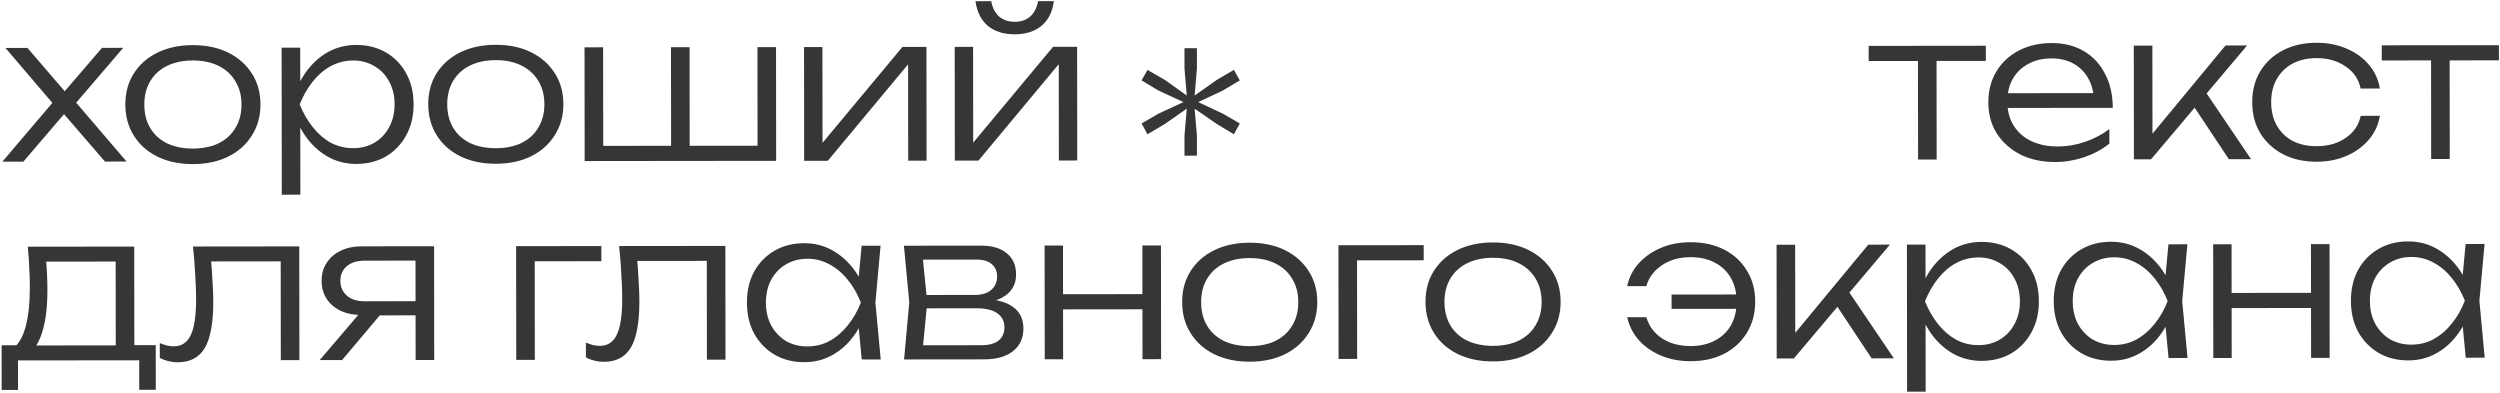
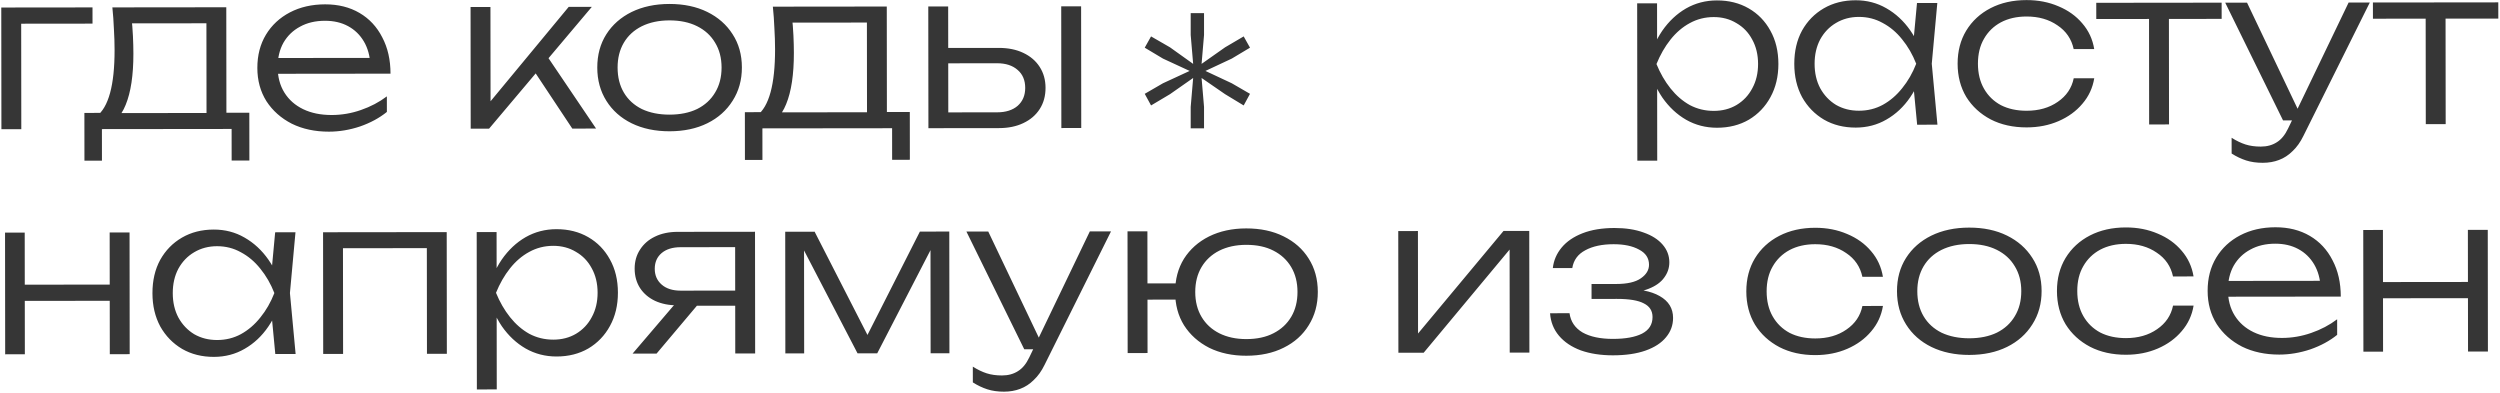
- <svg xmlns="http://www.w3.org/2000/svg" width="1349" height="212" fill="none">
-   <path d="M646.563 55.089l13.25 6.208 9.187 5.32-3.18 5.854-9.363-5.676-11.837-8.159 1.237 14.544V84h-6.714V73.18l1.237-14.544-11.66 8.16-9.54 5.675-3.18-5.853 9.187-5.321 13.426-6.208-13.426-6.208L616 43.382l3.18-5.676 9.54 5.499 11.66 8.336-1.237-14.544V26h6.714v10.997L644.62 51.54l11.837-8.336 9.363-5.499 3.18 5.676-9.187 5.499-13.25 6.208zM1311.8 27.802l10.02-.011.07 57.988-10.03.011-.06-57.988zm-26.6-3.35l63.22-.07.01 8.175-63.22.07-.01-8.174zm-1.02 38.043c-.79 4.87-2.78 9.159-5.98 12.868-3.12 3.71-7.11 6.621-11.98 8.734-4.86 2.113-10.24 3.172-16.13 3.179-6.83.007-12.86-1.33-18.1-4.013-5.23-2.756-9.34-6.53-12.32-11.323-2.92-4.865-4.38-10.459-4.38-16.78-.01-6.323 1.44-11.883 4.34-16.682 2.97-4.872 7.07-8.656 12.3-11.35 5.23-2.695 11.26-4.046 18.09-4.053 5.89-.007 11.27 1.04 16.14 3.143 4.87 2.029 8.87 4.895 12 8.597 3.2 3.703 5.2 8.024 6.01 12.965l-10.36.011c-1.09-5.085-3.82-9.079-8.19-11.98-4.29-2.975-9.48-4.46-15.59-4.452-4.94.005-9.26.991-12.97 2.957-3.63 1.966-6.46 4.73-8.49 8.294-2.03 3.49-3.04 7.67-3.04 12.538.01 4.869 1.03 9.082 3.07 12.64 2.04 3.559 4.87 6.317 8.51 8.275 3.71 1.885 8.03 2.825 12.97 2.82 6.18-.007 11.41-1.503 15.7-4.487 4.35-2.984 7.04-6.947 8.05-11.89l10.35-.011zm-132.72 23.473l-.07-61.367 10.03-.01.06 52.32-3.06-1.087 42.46-51.278 11.66-.013-51.82 61.425-9.26.01zm51.23-.057l-20.31-30.606 6.53-7.528 25.77 38.121-11.99.013zm-93.66 1.522c-7.05.007-13.3-1.33-18.75-4.013-5.38-2.755-9.64-6.529-12.77-11.321-3.06-4.866-4.59-10.46-4.6-16.781 0-6.395 1.44-11.992 4.35-16.791 2.9-4.8 6.93-8.546 12.08-11.24 5.16-2.695 11.08-4.046 17.76-4.053 6.62-.008 12.4 1.44 17.34 4.34 4.94 2.902 8.76 7.003 11.46 12.305 2.77 5.229 4.15 11.331 4.16 18.307l-59.51.066-.01-7.957 55.26-.061-5.88 3.603c-.22-4.577-1.32-8.537-3.28-11.877-1.97-3.34-4.62-5.917-7.97-7.73-3.34-1.813-7.23-2.717-11.67-2.712-4.79.005-8.97.99-12.53 2.957-3.56 1.893-6.35 4.585-8.38 8.075-1.96 3.49-2.94 7.597-2.93 12.32.01 4.942 1.14 9.228 3.39 12.859 2.26 3.63 5.42 6.425 9.5 8.382 4.07 1.957 8.86 2.933 14.39 2.927 5.01-.005 9.91-.847 14.71-2.523 4.87-1.677 9.22-3.97 13.07-6.882l.01 7.848c-3.78 3.056-8.28 5.496-13.51 7.318-5.23 1.75-10.46 2.628-15.69 2.634zm-74.1-59.323l10.03-.011.06 57.988-10.03.011-.06-57.988zm-26.6-3.35l63.22-.07.01 8.175-63.22.07-.01-8.174zM515.227 86.676l-.069-61.367 9.919-.01.064 56.788-3.816-.54 46.916-56.297 12.971-.014.069 61.367-9.919.01-.064-57.333 3.925.65-47.243 56.732-12.753.014zm32.297-68.16c-5.959.006-10.793-1.515-14.502-4.563-3.637-3.12-5.858-7.55-6.664-13.29l8.502-.01c.658 3.56 2.078 6.32 4.26 8.28 2.255 1.886 5.054 2.828 8.396 2.824 3.416-.003 6.212-.951 8.39-2.843 2.178-1.964 3.592-4.727 4.242-8.289l8.502-.01c-.72 5.742-2.932 10.177-6.634 13.306-3.703 3.056-8.533 4.588-14.492 4.594zM433.928 86.767L433.86 25.4l9.919-.011.063 56.789-3.816-.541 46.917-56.296 12.971-.015.068 61.367-9.919.011-.064-57.334 3.925.65-47.243 56.733-12.753.014zm-118.448.131l-.068-61.366 10.028-.012.062 56.353-3.6-3.157 42.183-.047-1.959 3.164-.062-56.353 10.028-.012.062 56.353-2.51-3.158 42.619-.047-3.485 3.165-.062-56.353 10.028-.012.068 61.368-103.332.114zm-47.958 1.471c-7.194.008-13.554-1.33-19.08-4.012-5.453-2.683-9.708-6.457-12.765-11.322-3.058-4.865-4.59-10.459-4.597-16.78-.007-6.395 1.513-11.992 4.559-16.792 3.047-4.8 7.294-8.546 12.741-11.24 5.519-2.696 11.876-4.047 19.07-4.055 7.267-.008 13.627 1.329 19.08 4.012 5.453 2.682 9.708 6.42 12.765 11.212 3.13 4.793 4.699 10.387 4.706 16.781.007 6.322-1.549 11.92-4.668 16.791-3.047 4.873-7.294 8.656-12.741 11.35-5.447 2.695-11.804 4.047-19.07 4.055zm-.01-8.393c5.378-.006 10.027-.956 13.949-2.85 3.922-1.966 6.935-4.73 9.038-8.294 2.176-3.563 3.261-7.779 3.256-12.647-.006-4.796-1.1-8.974-3.284-12.532-2.111-3.558-5.13-6.316-9.056-8.274-3.927-1.957-8.578-2.933-13.956-2.927-5.304.006-9.954.992-13.948 2.958-3.922 1.967-6.935 4.731-9.038 8.295-2.103 3.563-3.152 7.742-3.147 12.538.005 4.869 1.064 9.082 3.175 12.64 2.111 3.559 5.13 6.317 9.056 8.274 3.999 1.885 8.651 2.825 13.955 2.819zM151.963 25.713l10.028-.01.026 23.216-.543 1.963.011 9.919.549 3.16.045 41.093-10.028.011-.088-79.352zm5.375 30.623c1.592-6.396 4.02-11.994 7.284-16.794 3.338-4.8 7.33-8.546 11.978-11.24 4.72-2.694 9.914-4.044 15.582-4.05 6.032-.007 11.374 1.331 16.028 4.015 4.653 2.683 8.291 6.422 10.912 11.215 2.694 4.793 4.045 10.386 4.052 16.781.007 6.322-1.331 11.919-4.014 16.79-2.611 4.8-6.24 8.582-10.888 11.349-4.647 2.694-9.987 4.044-16.018 4.05-5.668.007-10.865-1.332-15.592-4.015-4.653-2.684-8.654-6.421-12.002-11.214-3.276-4.865-5.716-10.494-7.322-16.887zm55.59-.061c-.005-4.651-.991-8.756-2.957-12.314-1.893-3.559-4.548-6.317-7.966-8.275-3.345-2.031-7.161-3.044-11.448-3.04-4.36.005-8.392 1.027-12.096 3.066-3.631 1.966-6.862 4.73-9.692 8.295-2.83 3.564-5.187 7.672-7.071 12.325 1.895 4.648 4.261 8.751 7.099 12.309 2.838 3.557 6.074 6.351 9.71 8.382 3.708 1.958 7.742 2.934 12.102 2.93 4.288-.005 8.102-.99 11.442-2.956 3.413-2.039 6.062-4.84 7.948-8.402 1.958-3.563 2.934-7.67 2.929-12.32zM104.073 88.55c-7.194.009-13.554-1.329-19.08-4.011-5.453-2.683-9.708-6.457-12.765-11.322-3.058-4.865-4.59-10.459-4.597-16.78-.007-6.395 1.513-11.992 4.56-16.792 3.046-4.8 7.293-8.546 12.74-11.241 5.52-2.695 11.876-4.046 19.07-4.054 7.267-.008 13.627 1.329 19.08 4.011 5.453 2.683 9.708 6.42 12.765 11.213 3.13 4.793 4.699 10.386 4.706 16.781.007 6.322-1.549 11.92-4.668 16.791-3.047 4.872-7.294 8.656-12.741 11.35-5.447 2.695-11.804 4.047-19.07 4.055zm-.01-8.392c5.378-.006 10.027-.956 13.949-2.85 3.922-1.966 6.935-4.73 9.038-8.294 2.176-3.563 3.261-7.779 3.256-12.647-.005-4.796-1.1-8.974-3.284-12.532-2.111-3.558-5.13-6.316-9.056-8.274-3.926-1.958-8.578-2.933-13.955-2.927-5.305.006-9.955.992-13.95 2.958-3.92 1.967-6.934 4.731-9.037 8.294-2.103 3.563-3.152 7.743-3.147 12.539.005 4.869 1.064 9.082 3.175 12.64 2.111 3.559 5.13 6.317 9.056 8.274 4 1.885 8.65 2.825 13.955 2.819zM1.268 87.248l30.154-35.459-.101 7.304L2.944 25.879l11.88-.013 23.03 26.788-5.886.007 23.078-26.84 11.445-.013-28.63 33.386-.227-7.847 30.67 35.827-11.664.012-25.102-29.075 5.995-.006-24.929 29.13-11.336.013zM1330.51 193.02l-2.21-23.215 2.72-7.524-2.74-7.409 2.16-23.219 10.24-.011-2.8 30.632 2.87 30.735-10.24.011zm3.89-30.742c-1.59 6.396-4.06 12.031-7.4 16.903-3.26 4.8-7.25 8.546-11.97 11.24-4.65 2.694-9.81 4.044-15.48 4.05-6.03.007-11.37-1.331-16.02-4.015-4.66-2.756-8.33-6.53-11.03-11.323-2.62-4.866-3.93-10.46-3.94-16.782-.01-6.395 1.3-11.992 3.91-16.79 2.68-4.799 6.34-8.546 10.99-11.24 4.65-2.694 9.99-4.044 16.02-4.05 5.67-.007 10.83 1.332 15.48 4.015 4.73 2.684 8.77 6.422 12.11 11.214 3.35 4.792 5.79 10.385 7.33 16.778zm-55.59.062c0 4.65.95 8.755 2.84 12.313 1.97 3.559 4.63 6.354 7.97 8.385 3.42 1.958 7.27 2.934 11.56 2.93 4.36-.005 8.35-.991 11.98-2.957 3.71-2.038 6.98-4.84 9.81-8.404 2.9-3.563 5.26-7.672 7.07-12.324-1.83-4.649-4.19-8.752-7.1-12.31-2.84-3.557-6.11-6.315-9.82-8.273-3.64-2.03-7.63-3.043-11.99-3.038-4.29.004-8.14 1.026-11.56 3.065-3.34 1.965-5.99 4.73-7.94 8.292-1.89 3.563-2.83 7.67-2.82 12.321zm-84.58-30.535l9.92-.011.07 61.367-9.92.011-.07-61.367zm52.76-.059l10.03-.011.06 61.367-10.02.011-.07-61.367zm-47.17 26.321l51.88-.057.01 8.175-51.88.057-.01-8.175zm-29.67 35.131l-2.21-23.214 2.72-7.524-2.74-7.409 2.16-23.22 10.24-.011-2.8 30.632 2.87 30.735-10.24.011zm3.88-30.742c-1.59 6.397-4.05 12.031-7.39 16.903-3.26 4.8-7.26 8.547-11.98 11.241-4.64 2.694-9.8 4.044-15.47 4.05-6.03.007-11.37-1.332-16.03-4.015-4.65-2.756-8.32-6.531-11.02-11.324-2.62-4.866-3.93-10.46-3.94-16.782-.01-6.394 1.29-11.991 3.9-16.79 2.69-4.799 6.35-8.545 11-11.239 4.65-2.694 9.99-4.044 16.02-4.051 5.67-.006 10.83 1.332 15.48 4.016 4.73 2.683 8.77 6.421 12.11 11.213 3.35 4.793 5.79 10.385 7.32 16.778zm-55.59.062c.01 4.651.96 8.755 2.85 12.314 1.97 3.558 4.62 6.353 7.97 8.384 3.42 1.958 7.27 2.935 11.56 2.93 4.36-.005 8.35-.99 11.98-2.956 3.71-2.039 6.97-4.84 9.8-8.404 2.91-3.564 5.26-7.672 7.07-12.325-1.82-4.649-4.18-8.752-7.09-12.309-2.84-3.558-6.11-6.315-9.82-8.273-3.64-2.031-7.64-3.044-12-3.039-4.28.005-8.13 1.026-11.55 3.065-3.34 1.966-5.99 4.73-7.94 8.293-1.89 3.563-2.83 7.669-2.83 12.32zm-89.47-30.53l10.03-.011.03 23.217-.55 1.963.01 9.919.55 3.16.05 41.093-10.03.011-.09-79.352zm5.38 30.624c1.59-6.397 4.02-11.995 7.28-16.795 3.34-4.799 7.33-8.546 11.98-11.24 4.72-2.694 9.91-4.044 15.58-4.05 6.03-.007 11.38 1.331 16.03 4.015 4.65 2.683 8.29 6.422 10.91 11.215 2.7 4.793 4.05 10.387 4.05 16.781.01 6.322-1.33 11.919-4.01 16.791-2.61 4.799-6.24 8.581-10.89 11.348-4.65 2.694-9.99 4.044-16.02 4.051-5.66.006-10.86-1.333-15.59-4.016-4.65-2.683-8.65-6.421-12-11.214-3.28-4.865-5.72-10.494-7.32-16.886zm55.59-.062c-.01-4.651-.99-8.756-2.96-12.314-1.89-3.559-4.55-6.317-7.96-8.275-3.35-2.031-7.17-3.044-11.45-3.039-4.36.004-8.4 1.026-12.1 3.065-3.63 1.966-6.86 4.731-9.69 8.295-2.83 3.564-5.19 7.672-7.07 12.325 1.89 4.648 4.26 8.751 7.1 12.309 2.83 3.557 6.07 6.351 9.71 8.382 3.71 1.958 7.74 2.934 12.1 2.93 4.29-.005 8.1-.991 11.44-2.956 3.41-2.039 6.06-4.839 7.95-8.402 1.96-3.563 2.93-7.67 2.93-12.32zm-131.234 30.884l-.068-61.367 10.028-.011.058 52.32-3.053-1.087 42.449-51.277 11.67-.013-51.819 61.424-9.265.011zm51.234-.057l-20.312-30.607 6.532-7.528 25.77 38.121-11.99.014zm-97.667 1.525c-5.886.007-11.228-1.004-16.026-3.034-4.798-2.029-8.798-4.822-12-8.379-3.128-3.63-5.204-7.734-6.226-12.311l10.355-.011c1.313 4.649 4.079 8.425 8.296 11.327 4.291 2.829 9.488 4.24 15.592 4.233 5.014-.005 9.373-.991 13.077-2.957 3.776-1.966 6.68-4.731 8.711-8.294 2.03-3.635 3.043-7.888 3.037-12.756-.005-4.869-1.027-9.082-3.066-12.641-2.038-3.631-4.948-6.425-8.729-8.383-3.708-1.958-8.069-2.934-13.083-2.929-6.032.007-11.189 1.466-15.473 4.378-4.284 2.911-7.078 6.656-8.381 11.236l-10.355.011c1.012-4.651 3.079-8.723 6.2-12.214 3.193-3.565 7.186-6.367 11.98-8.407 4.794-2.04 10.134-3.063 16.02-3.07 6.903-.007 12.972 1.33 18.207 4.013 5.235 2.683 9.309 6.457 12.221 11.323 2.985 4.792 4.48 10.35 4.487 16.672.007 6.322-1.476 11.919-4.45 16.791-2.901 4.799-6.966 8.582-12.195 11.349-5.229 2.695-11.295 4.046-18.199 4.053zm29.508-28.263l-39.785.044-.009-7.739 39.785-.044.009 7.739zm-136.15 28.382c-7.194.008-13.554-1.329-19.079-4.012-5.453-2.682-9.708-6.456-12.766-11.322-3.057-4.865-4.589-10.458-4.596-16.78-.008-6.395 1.512-11.992 4.559-16.792 3.047-4.799 7.293-8.546 12.74-11.241 5.52-2.695 11.877-4.046 19.071-4.054 7.266-.008 13.626 1.329 19.079 4.012 5.453 2.682 9.708 6.42 12.766 11.213 3.13 4.792 4.698 10.386 4.705 16.78.008 6.322-1.549 11.919-4.668 16.792-3.046 4.872-7.293 8.655-12.74 11.35-5.447 2.694-11.804 4.046-19.071 4.054zm-.009-8.393c5.377-.006 10.027-.956 13.949-2.85 3.922-1.966 6.934-4.731 9.038-8.294 2.176-3.563 3.261-7.779 3.255-12.647-.005-4.796-1.1-8.973-3.283-12.532-2.112-3.558-5.13-6.316-9.057-8.274-3.926-1.957-8.578-2.933-13.955-2.927-5.305.006-9.954.992-13.949 2.959-3.922 1.966-6.934 4.731-9.037 8.294-2.104 3.563-3.153 7.742-3.148 12.538.006 4.869 1.064 9.082 3.176 12.641 2.111 3.558 5.13 6.316 9.056 8.274 3.999 1.884 8.65 2.824 13.955 2.818zm-37.405-54.349l.009 8.175-40.657.045 4.682-4.583.064 57.77-10.028.011-.068-61.367 45.998-.051zm-93.888 62.888c-7.194.008-13.554-1.329-19.08-4.012-5.453-2.682-9.708-6.456-12.765-11.322-3.058-4.865-4.59-10.458-4.597-16.78-.007-6.395 1.513-11.992 4.559-16.792 3.047-4.799 7.294-8.546 12.741-11.241 5.52-2.695 11.876-4.046 19.07-4.054 7.267-.008 13.627 1.329 19.08 4.012 5.453 2.682 9.708 6.42 12.765 11.213 3.13 4.792 4.699 10.386 4.706 16.78.007 6.322-1.549 11.919-4.668 16.792-3.047 4.872-7.294 8.655-12.741 11.35-5.447 2.695-11.803 4.046-19.07 4.054zm-.009-8.393c5.377-.006 10.027-.956 13.948-2.849 3.922-1.967 6.935-4.732 9.038-8.295 2.176-3.563 3.261-7.779 3.256-12.647-.005-4.796-1.1-8.973-3.284-12.532-2.111-3.558-5.13-6.316-9.056-8.273-3.926-1.958-8.578-2.934-13.955-2.928-5.305.006-9.955.992-13.949 2.959-3.922 1.966-6.934 4.731-9.038 8.294-2.103 3.563-3.152 7.742-3.147 12.538.006 4.869 1.064 9.082 3.175 12.641 2.111 3.558 5.13 6.316 9.056 8.274 3.999 1.884 8.651 2.824 13.956 2.818zm-110.653-54.268l9.919-.011.068 61.367-9.919.011-.068-61.367zm52.756-.059l10.028-.011.068 61.367-10.028.011-.068-61.367zm-47.168 26.322l51.884-.058.009 8.175-51.884.058-.009-8.175zm-81.421 35.189l2.8-30.742-2.868-30.625 41.638-.047c5.959-.006 10.575 1.369 13.848 4.127 3.345 2.685 5.021 6.498 5.026 11.439.005 4.506-1.662 8.104-5.002 10.797-3.267 2.619-7.807 4.151-13.62 4.593l.979-2.072c6.976.065 12.319 1.476 16.028 4.233 3.709 2.685 5.566 6.534 5.572 11.548.006 5.232-1.879 9.34-5.655 12.323-3.702 2.911-8.896 4.37-15.582 4.378l-43.164.048zm9.807-2.954l-3.82-4.683 35.534-.04c4.287-.004 7.447-.844 9.48-2.517 2.106-1.674 3.157-4.073 3.153-7.198-.004-3.197-1.278-5.703-3.823-7.516-2.473-1.814-6.362-2.718-11.666-2.713l-30.302.034-.008-7.194 29.648-.033c3.996-.004 7.011-.916 9.044-2.735 2.105-1.819 3.156-4.218 3.153-7.197-.004-2.834-.951-5.05-2.842-6.646-1.818-1.67-4.653-2.502-8.505-2.498l-32.809.037 3.701-4.582 2.756 27.683-2.694 27.798zm-32.653 2.979l-2.206-23.215 2.717-7.524-2.734-7.409 2.155-23.219 10.246-.011-2.8 30.632 2.868 30.735-10.246.011zm3.89-30.742c-1.592 6.396-4.056 12.03-7.394 16.903-3.264 4.799-7.257 8.546-11.977 11.24-4.648 2.694-9.806 4.044-15.474 4.05-6.031.007-11.373-1.331-16.027-4.015-4.654-2.756-8.328-6.531-11.022-11.324-2.621-4.865-3.935-10.459-3.942-16.781-.007-6.395 1.294-11.992 3.905-16.791 2.683-4.798 6.349-8.545 10.996-11.239 4.648-2.694 9.988-4.044 16.019-4.051 5.668-.006 10.829 1.333 15.482 4.016 4.727 2.684 8.764 6.421 12.112 11.214 3.348 4.792 5.789 10.385 7.322 16.778zm-55.59.061c.005 4.651.954 8.756 2.847 12.314 1.966 3.559 4.622 6.353 7.967 8.384 3.417 1.959 7.27 2.935 11.557 2.931 4.36-.005 8.356-.991 11.987-2.957 3.703-2.039 6.97-4.84 9.8-8.404 2.903-3.564 5.26-7.672 7.072-12.325-1.822-4.648-4.188-8.751-7.099-12.309-2.838-3.557-6.111-6.315-9.819-8.273-3.636-2.03-7.634-3.043-11.994-3.038-4.287.004-8.137 1.026-11.55 3.064-3.341 1.966-5.99 4.73-7.948 8.293-1.885 3.563-2.826 7.67-2.82 12.32zm-79.214-30.54l57.334-.064.069 61.367-10.028.011-.065-57.879 4.583 4.573-46.652.052 4.248-3.493c.441 4.578.773 9.082.996 13.515.295 4.36.445 8.247.449 11.662.012 11.409-1.504 19.731-4.551 24.967-3.046 5.162-7.912 7.747-14.597 7.755a20.174 20.174 0 01-5.124-.649 17.523 17.523 0 01-4.58-1.738l-.009-7.957c1.309.507 2.581.941 3.817 1.303 1.308.29 2.544.433 3.706.432 4.215-.005 7.265-2.006 9.15-6.005 1.957-3.999 2.931-10.504 2.921-19.514-.004-3.706-.154-7.957-.45-12.753-.224-4.868-.629-10.063-1.217-15.585zm-9.58.01l.009 8.175-40.657.045 4.682-4.583.064 57.77-10.028.011-.068-61.367 45.998-.051zm-97.206 29.756l.008 7.63-31.937.036-.109-.218c-4.36.005-8.176-.754-11.448-2.276-3.199-1.523-5.708-3.664-7.528-6.423-1.82-2.832-2.732-6.101-2.736-9.807-.004-3.633.901-6.832 2.715-9.595 1.813-2.836 4.318-5.019 7.513-6.548 3.268-1.603 7.083-2.406 11.443-2.411l39.022-.043.068 61.367-10.028.011-.065-58.206 3.82 4.574-31.283.034c-4.069.005-7.265.989-9.589 2.954-2.323 1.965-3.482 4.618-3.479 7.961.004 3.27 1.17 5.921 3.497 7.953 2.328 2.032 5.526 3.046 9.596 3.041l30.52-.034zm-18.418 2.964l-24.275 28.803-12.099.013 24.602-28.803 11.772-.013zm-104.722-32.475l57.334-.063.069 61.367-10.028.011-.065-57.879 4.583 4.573-46.652.052 4.248-3.493c.441 4.577.773 9.082.996 13.515.295 4.359.445 8.247.449 11.662.012 11.409-1.504 19.731-4.551 24.966-3.046 5.163-7.912 7.748-14.597 7.756a20.261 20.261 0 01-5.124-.649 17.479 17.479 0 01-4.58-1.739l-.008-7.957c1.308.508 2.58.942 3.816 1.304 1.308.289 2.544.433 3.706.432 4.215-.005 7.265-2.006 9.15-6.005 1.957-3.999 2.931-10.504 2.921-19.514-.004-3.706-.154-7.957-.45-12.753-.224-4.868-.629-10.064-1.217-15.586zm-20.107 53.215l.027 24.089-8.938.01-.018-15.914-65.4.072.018 15.914-8.83.01-.026-24.089 13.407-.015 2.943.106 48.07-.053 2.942-.113 15.805-.017zm-69.056-53.115l57.443-.064.065 58.424-10.028.011-.061-54.936 4.692 4.573-46.761.052 4.247-3.275c.367 3.269.625 6.503.774 9.7.149 3.125.225 6.067.228 8.829.012 10.9-1.287 19.512-3.895 25.837-2.537 6.252-6.058 9.381-10.563 9.386l-4.146-3.593c6.099-4.584 9.139-15.742 9.119-33.473a176.653 176.653 0 00-.339-10.572 175.49 175.49 0 00-.775-10.899z" fill="#363636" />
+ <svg xmlns="http://www.w3.org/2000/svg" width="1330" height="209" fill="none">
+   <path d="M641.293 37.734l14 6.56 9.707 5.62-3.36 6.185-9.893-5.997-12.507-8.621 1.307 15.368v11.432h-7.094V56.85l1.307-15.368-12.32 8.62-10.08 5.998-3.36-6.185 9.707-5.622 14.186-6.56-14.186-6.559-9.707-5.81 3.36-5.996 10.08 5.81 12.32 8.808-1.307-15.368V6.998h7.094v11.62l-1.307 15.368 12.507-8.809 9.893-5.81 3.36 5.998-9.707 5.81-14 6.559zM1290.45 4.865l10.58-.012.07 61.18-10.58.012-.07-61.18zm-28.06-3.534l66.7-.074.01 8.625-66.7.074-.01-8.625zm-58.6 85.28c-3.29.004-6.24-.415-8.85-1.255-2.61-.84-5.18-2.064-7.71-3.671l-.01-8.395c2.53 1.607 4.99 2.792 7.36 3.556 2.38.764 5.1 1.145 8.17 1.141 3.3-.003 6.13-.773 8.51-2.31 2.37-1.459 4.36-3.876 5.97-7.25l32.24-67.082 11.27-.012-35.34 70.994c-1.61 3.299-3.52 5.984-5.74 8.056-2.15 2.15-4.56 3.724-7.24 4.724-2.61 1-5.48 1.5-8.63 1.504zm10.79-22.552l-30.77-62.64 11.61-.014 29.85 62.642-10.69.012zm-71.3-59.031l10.58-.011.06 61.18-10.58.011-.06-61.18zm-28.07-3.533l66.7-.075.01 8.626-66.7.074-.01-8.625zm-1.07 40.135c-.84 5.138-2.94 9.664-6.31 13.578-3.29 3.913-7.5 6.985-12.64 9.214-5.13 2.229-10.8 3.347-17.01 3.354-7.21.008-13.58-1.403-19.1-4.234-5.52-2.907-9.86-6.889-13.01-11.946-3.07-5.133-4.61-11.034-4.62-17.704 0-6.67 1.52-12.537 4.58-17.6 3.14-5.14 7.47-9.132 12.99-11.975 5.51-2.843 11.87-4.268 19.08-4.276 6.21-.007 11.89 1.098 17.02 3.316 5.14 2.14 9.36 5.164 12.66 9.07 3.38 3.907 5.5 8.466 6.34 13.679l-10.92.012c-1.16-5.365-4.04-9.579-8.64-12.64-4.53-3.139-10.01-4.704-16.45-4.697-5.21.006-9.77 1.046-13.68 3.12-3.83 2.074-6.82 4.991-8.96 8.75-2.14 3.682-3.21 8.092-3.21 13.229.01 5.136 1.09 9.582 3.24 13.336 2.15 3.754 5.14 6.664 8.98 8.73 3.91 1.989 8.47 2.98 13.69 2.975 6.51-.008 12.03-1.585 16.55-4.734 4.6-3.148 7.43-7.33 8.5-12.544l10.92-.012zm-94.22 24.716l-2.33-24.493 2.86-7.938-2.88-7.817 2.27-24.497 10.81-.012-2.95 32.318 3.02 32.427-10.8.012zm4.1-32.435c-1.68 6.748-4.28 12.693-7.8 17.834-3.45 5.064-7.66 9.017-12.64 11.859-4.902 2.842-10.343 4.266-16.323 4.273-6.364.007-12-1.405-16.91-4.236-4.91-2.908-8.786-6.89-11.628-11.947-2.766-5.134-4.153-11.036-4.16-17.706-.008-6.746 1.366-12.651 4.12-17.714 2.831-5.064 6.699-9.016 11.602-11.858 4.904-2.842 10.537-4.267 16.9-4.274 5.98-.007 11.425 1.406 16.339 4.237 4.98 2.83 9.24 6.774 12.77 11.83 3.54 5.057 6.11 10.957 7.73 17.702zm-58.651.065c.005 4.907 1.007 9.238 3.004 12.992 2.075 3.754 4.876 6.703 8.405 8.846 3.606 2.066 7.67 3.096 12.194 3.091 4.6-.005 8.815-1.045 12.648-3.12 3.91-2.15 7.35-5.106 10.34-8.866 3.06-3.76 5.55-8.094 7.46-13.003-1.92-4.904-4.42-9.233-7.49-12.987-2.99-3.753-6.45-6.662-10.36-8.728-3.836-2.142-8.054-3.211-12.654-3.206-4.523.005-8.585 1.083-12.186 3.234-3.525 2.074-6.32 4.99-8.386 8.749-1.989 3.759-2.981 8.092-2.975 12.998zm-94.397-32.21l10.58-.011.027 24.495-.572 2.07.011 10.465.579 3.335.048 43.355-10.58.011-.093-83.72zm5.671 32.309c1.679-6.749 4.241-12.655 7.685-17.719 3.521-5.064 7.734-9.016 12.637-11.859 4.98-2.842 10.46-4.266 16.44-4.273 6.364-.007 12 1.405 16.91 4.236 4.91 2.832 8.748 6.776 11.513 11.832 2.843 5.057 4.267 10.96 4.275 17.706.007 6.67-1.404 12.575-4.235 17.715-2.755 5.063-6.584 9.053-11.487 11.972-4.904 2.842-10.537 4.267-16.9 4.274-5.98.007-11.464-1.406-16.45-4.237-4.91-2.83-9.131-6.775-12.663-11.83-3.456-5.133-6.031-11.072-7.725-17.817zm58.65-.065c-.006-4.907-1.045-9.237-3.12-12.992-1.997-3.754-4.799-6.664-8.404-8.73-3.529-2.143-7.555-3.212-12.079-3.207-4.6.005-8.854 1.083-12.761 3.234-3.831 2.075-7.24 4.992-10.226 8.752-2.985 3.76-5.472 8.094-7.46 13.003 1.999 4.904 4.495 9.233 7.489 12.987 2.995 3.753 6.41 6.7 10.245 8.843 3.913 2.066 8.169 3.096 12.769 3.091 4.523-.005 8.547-1.044 12.071-3.118 3.601-2.151 6.396-5.106 8.385-8.865 2.066-3.759 3.096-8.092 3.091-12.998zm321.957 88.338l10.47-.011.07 64.745-10.46.011-.08-64.745zm55.66-.062l10.58-.011.08 64.745-10.58.011-.08-64.745zm-49.76 27.771l54.74-.061.01 8.625-54.74.061-.01-8.625zm-50.59 38.581c-7.44.008-14.03-1.403-19.79-4.233-5.67-2.907-10.16-6.889-13.46-11.945-3.23-5.133-4.85-11.034-4.85-17.704-.01-6.747 1.52-12.652 4.58-17.716 3.06-5.063 7.31-9.016 12.75-11.859s11.69-4.268 18.74-4.276c6.98-.007 13.07 1.519 18.29 4.58 5.22 3.061 9.25 7.388 12.09 12.982 2.92 5.516 4.38 11.955 4.39 19.315l-62.79.07-.01-8.395 58.31-.065-6.21 3.802c-.24-4.83-1.39-9.007-3.46-12.532-2.08-3.524-4.88-6.242-8.41-8.155-3.53-1.913-7.63-2.867-12.31-2.862-5.06.006-9.46 1.046-13.22 3.12-3.75 1.998-6.7 4.838-8.84 8.52-2.07 3.682-3.1 8.015-3.09 12.998 0 5.214 1.2 9.736 3.58 13.567 2.38 3.83 5.72 6.778 10.01 8.843 4.3 2.066 9.36 3.095 15.18 3.088 5.29-.005 10.47-.893 15.53-2.662 5.13-1.769 9.73-4.189 13.79-7.26l.01 8.28c-3.99 3.224-8.74 5.798-14.25 7.721-5.52 1.846-11.04 2.772-16.56 2.778zm-45.57-26.054c-.84 5.137-2.94 9.663-6.31 13.577-3.3 3.913-7.51 6.985-12.64 9.214-5.14 2.229-10.81 3.347-17.02 3.354-7.21.008-13.57-1.403-19.09-4.234-5.53-2.907-9.86-6.889-13.01-11.946-3.07-5.133-4.61-11.034-4.62-17.704-.01-6.67 1.52-12.537 4.58-17.6 3.14-5.141 7.46-9.132 12.98-11.975 5.52-2.843 11.88-4.268 19.09-4.276 6.21-.007 11.88 1.098 17.02 3.316 5.14 2.141 9.36 5.164 12.66 9.071 3.38 3.906 5.49 8.465 6.34 13.678l-10.93.012c-1.15-5.365-4.03-9.579-8.63-12.64-4.53-3.139-10.01-4.704-16.45-4.697-5.22.006-9.78 1.046-13.69 3.12-3.83 2.074-6.81 4.991-8.96 8.75-2.14 3.682-3.21 8.092-3.2 13.229 0 5.136 1.08 9.582 3.23 13.336 2.15 3.754 5.15 6.664 8.98 8.73 3.91 1.989 8.48 2.981 13.69 2.975 6.52-.007 12.04-1.585 16.56-4.734 4.59-3.148 7.42-7.33 8.49-12.544l10.93-.012zm-119.34 26.238c-7.59.008-14.3-1.403-20.13-4.233-5.76-2.83-10.25-6.812-13.47-11.945-3.23-5.133-4.84-11.035-4.85-17.705-.01-6.746 1.59-12.651 4.81-17.715 3.21-5.064 7.69-9.017 13.44-11.86 5.82-2.843 12.53-4.269 20.12-4.277 7.67-.009 14.38 1.402 20.13 4.232 5.75 2.831 10.24 6.774 13.47 11.83 3.3 5.057 4.96 10.958 4.96 17.705.01 6.67-1.63 12.575-4.92 17.715-3.22 5.141-7.7 9.132-13.44 11.975-5.75 2.843-12.46 4.269-20.12 4.278zm-.01-8.855c5.67-.007 10.57-1.009 14.71-3.007 4.14-2.074 7.32-4.991 9.54-8.75 2.29-3.76 3.44-8.208 3.43-13.344 0-5.06-1.16-9.467-3.46-13.221-2.23-3.755-5.41-6.664-9.56-8.73-4.14-2.065-9.05-3.095-14.72-3.088-5.6.006-10.5 1.046-14.72 3.121-4.13 2.075-7.31 4.992-9.53 8.751-2.22 3.759-3.33 8.168-3.32 13.228 0 5.137 1.12 9.582 3.35 13.337 2.23 3.754 5.41 6.664 9.55 8.729 4.22 1.989 9.13 2.98 14.73 2.974zm-45.91-17.199c-.84 5.137-2.943 9.663-6.312 13.577-3.292 3.913-7.505 6.985-12.639 9.214-5.135 2.229-10.807 3.347-17.017 3.354-7.206.008-13.571-1.404-19.094-4.234-5.524-2.907-9.86-6.889-13.009-11.946-3.072-5.133-4.612-11.035-4.619-17.705-.008-6.67 1.519-12.536 4.58-17.6 3.138-5.14 7.465-9.131 12.982-11.974 5.516-2.843 11.878-4.268 19.085-4.276 6.21-.007 11.884 1.098 17.024 3.316 5.139 2.141 9.359 5.164 12.66 9.071 3.377 3.906 5.489 8.465 6.339 13.678l-10.924.012c-1.156-5.366-4.036-9.579-8.639-12.641-4.527-3.138-10.01-4.703-16.45-4.696-5.214.005-9.774 1.046-13.682 3.12-3.831 2.074-6.818 4.991-8.96 8.75-2.143 3.682-3.211 8.092-3.205 13.228.005 5.137 1.084 9.583 3.234 13.337 2.151 3.754 5.145 6.664 8.98 8.73 3.912 1.989 8.475 2.98 13.688 2.975 6.517-.008 12.035-1.585 16.555-4.734 4.597-3.148 7.429-7.33 8.496-12.544l10.927-.012zm-143.604 26.264c-6.44.008-12.153-.868-17.138-2.626-4.909-1.834-8.783-4.436-11.624-7.807-2.84-3.37-4.416-7.355-4.728-11.954l10.35-.012c.618 4.446 2.922 7.855 6.911 10.227 4.066 2.296 9.473 3.44 16.219 3.432 6.594-.007 11.729-.933 15.407-2.777 3.755-1.921 5.63-4.874 5.625-8.861-.003-3.297-1.539-5.71-4.608-7.24-2.992-1.607-7.784-2.406-14.378-2.399l-13.454.015-.009-7.935 13.11-.014c5.903-.007 10.272-1.009 13.106-3.005 2.911-1.997 4.365-4.413 4.362-7.25-.004-3.527-1.77-6.208-5.299-8.044-3.452-1.913-7.976-2.866-13.573-2.86-6.133.007-11.154 1.086-15.061 3.237-3.908 2.074-6.204 5.22-6.89 9.438l-10.35.011c.456-4.064 2.023-7.707 4.703-10.93s6.395-5.757 11.147-7.603c4.751-1.845 10.385-2.771 16.902-2.778 5.98-.007 11.155.792 15.527 2.397 4.372 1.529 7.748 3.672 10.127 6.429 2.38 2.757 3.572 5.899 3.576 9.426.003 2.99-.914 5.713-2.751 8.168-1.761 2.455-4.48 4.413-8.158 5.874-3.602 1.461-8.201 2.194-13.798 2.201l-.002-1.955c8.356-.24 14.874.98 19.554 3.658 4.756 2.678 7.137 6.547 7.143 11.607.004 3.91-1.257 7.361-3.784 10.354-2.45 2.993-6.05 5.335-10.802 7.027-4.751 1.692-10.539 2.542-17.362 2.549zm-114.181-1.368l-.072-64.745 10.466-.011.066 59.915-4.025-.571 49.498-59.395 13.685-.015.072 64.745-10.465.011-.067-60.489 4.141.685-49.843 59.855-13.456.015zm-80.896 1.585c-7.436.009-14.031-1.402-19.785-4.233-5.676-2.907-10.127-6.888-13.353-11.945-3.149-5.056-4.727-10.958-4.735-17.704-.007-6.747 1.558-12.652 4.696-17.716 3.214-5.063 7.656-9.017 13.327-11.86 5.746-2.843 12.338-4.268 19.775-4.277 7.59-.008 14.223 1.403 19.9 4.233 5.753 2.831 10.204 6.774 13.353 11.83 3.225 5.057 4.842 10.958 4.849 17.705.008 6.67-1.596 12.575-4.81 17.715-3.138 5.141-7.58 9.132-13.327 11.975-5.67 2.843-12.3 4.269-19.89 4.277zm-63.136-1.424l-.072-64.745 10.58-.012.072 64.745-10.58.012zm5.603-28.412l-.01-8.625 25.875-.028.01 8.625-25.875.028zm57.523 20.981c5.674-.006 10.503-1.046 14.487-3.121 4.061-2.074 7.201-4.991 9.42-8.75 2.219-3.759 3.326-8.169 3.32-13.229-.005-5.06-1.122-9.467-3.349-13.221-2.228-3.754-5.374-6.664-9.44-8.73-3.989-2.065-8.82-3.095-14.493-3.089-5.444.007-10.234 1.047-14.372 3.121-4.061 2.075-7.201 4.992-9.42 8.751-2.219 3.759-3.326 8.169-3.321 13.229.006 5.06 1.123 9.467 3.35 13.221 2.228 3.754 5.374 6.664 9.44 8.729 4.142 2.066 8.935 3.095 14.378 3.089zm-128.922 27.974c-3.297.004-6.249-.415-8.857-1.255-2.607-.841-5.177-2.065-7.709-3.672l-.009-8.395c2.532 1.607 4.986 2.793 7.364 3.557 2.377.764 5.099 1.144 8.166 1.141 3.297-.004 6.133-.773 8.508-2.309 2.375-1.46 4.365-3.877 5.972-7.252l32.24-67.081 11.27-.013-35.341 70.995c-1.607 3.298-3.52 5.984-5.741 8.056-2.144 2.149-4.558 3.724-7.24 4.723-2.606 1-5.48 1.501-8.623 1.505zm10.785-22.552l-30.775-62.641 11.615-.013 29.855 62.642-10.695.012zm-127.094 2.211l-.072-64.745 15.64-.017 30.887 60.341-5.52.006 30.638-60.409 15.64-.018.072 64.745-10.005.011-.068-61.755 3.565-.003-31.902 61.79-10.465.012-32.038-61.605 3.565-.004.068 61.64-10.005.011zm-23.466-33.439l.009 8.05-33.695.038-.116-.23c-4.6.005-8.626-.795-12.077-2.402-3.375-1.606-6.023-3.865-7.943-6.776-1.92-2.988-2.882-6.437-2.886-10.347-.005-3.833.95-7.207 2.863-10.123 1.914-2.992 4.556-5.295 7.928-6.909 3.448-1.69 7.472-2.538 12.072-2.543l41.17-.046.072 64.745-10.58.012-.068-61.41 4.03 4.826-33.005.036c-4.293.005-7.666 1.044-10.117 3.117-2.451 2.072-3.674 4.872-3.67 8.399.004 3.45 1.233 6.247 3.689 8.39 2.456 2.144 5.83 3.214 10.124 3.209l32.2-.036zm-19.432 3.127l-25.611 30.389-12.765.014 25.956-30.389 12.42-.014zm-121.309-34.25l10.58-.012.027 24.495-.573 2.071.012 10.465.579 3.334.048 43.355-10.58.012-.093-83.72zm5.671 32.309c1.679-6.749 4.241-12.655 7.685-17.719 3.521-5.064 7.733-9.017 12.637-11.859 4.98-2.842 10.46-4.267 16.44-4.273 6.364-.007 12 1.405 16.91 4.236 4.91 2.831 8.747 6.775 11.513 11.832 2.842 5.057 4.267 10.959 4.275 17.705.007 6.67-1.405 12.575-4.235 17.715-2.755 5.063-6.584 9.054-11.487 11.973-4.904 2.842-10.537 4.267-16.9 4.274-5.98.006-11.464-1.406-16.45-4.237-4.91-2.831-9.131-6.775-12.663-11.831-3.456-5.133-6.031-11.072-7.725-17.816zm58.65-.066c-.006-4.906-1.045-9.237-3.12-12.991-1.997-3.755-4.799-6.665-8.404-8.731-3.529-2.143-7.556-3.211-12.079-3.206-4.6.005-8.854 1.083-12.761 3.234-3.831 2.074-7.24 4.991-10.226 8.751-2.985 3.76-5.472 8.095-7.46 13.004 1.999 4.904 4.495 9.233 7.489 12.986 2.994 3.754 6.409 6.701 10.245 8.844 3.912 2.065 8.169 3.096 12.769 3.091 4.523-.005 8.547-1.045 12.071-3.119 3.601-2.15 6.396-5.105 8.385-8.864 2.066-3.759 3.096-8.092 3.091-12.999zm-80.272-32.225l.072 64.745-10.58.011-.068-61.065 4.835 4.825-54.394.061 4.939-4.836.068 61.065-10.58.012-.072-64.745 65.78-.073zm-91.192 64.846l-2.327-24.492 2.866-7.938-2.884-7.817 2.273-24.498 10.81-.012-2.954 32.318 3.026 32.427-10.81.012zm4.104-32.434c-1.679 6.748-4.279 12.693-7.8 17.833-3.445 5.064-7.657 9.017-12.637 11.859-4.904 2.842-10.345 4.267-16.325 4.273-6.364.008-12-1.405-16.91-4.236-4.91-2.908-8.786-6.89-11.628-11.947-2.766-5.133-4.153-11.035-4.16-17.705-.008-6.747 1.366-12.652 4.12-17.715 2.831-5.063 6.699-9.016 11.602-11.858 4.903-2.842 10.537-4.266 16.9-4.273 5.98-.007 11.425 1.405 16.335 4.236 4.986 2.831 9.246 6.775 12.778 11.831 3.532 5.056 6.107 10.957 7.725 17.702zm-58.65.065c.005 4.906 1.007 9.237 3.004 12.991 2.075 3.755 4.876 6.703 8.405 8.846 3.606 2.066 7.67 3.097 12.194 3.092 4.6-.006 8.815-1.045 12.646-3.12 3.908-2.151 7.354-5.106 10.34-8.866 3.063-3.76 5.55-8.095 7.461-13.003-1.922-4.905-4.419-9.234-7.49-12.987-2.994-3.753-6.447-6.663-10.359-8.728-3.836-2.143-8.054-3.212-12.654-3.206-4.523.005-8.585 1.082-12.186 3.233-3.525 2.074-6.32 4.991-8.386 8.749-1.989 3.759-2.98 8.092-2.975 12.999zM2.68 123.744l10.466-.012.072 64.745-10.465.012-.072-64.745zm55.66-.062l10.58-.012.073 64.745-10.58.012-.072-64.745zM8.578 151.453l54.74-.061.01 8.625-54.74.061-.01-8.625zM564.571 3.37l10.58-.011.072 64.745-10.58.011-.072-64.745zm-70.653 64.824l-.072-64.745 10.58-.012.069 61.41-4.261-5.055 30.245-.034c4.6-.005 8.24-1.159 10.921-3.462 2.681-2.38 4.019-5.563 4.015-9.55-.005-4.063-1.35-7.243-4.036-9.54-2.686-2.373-6.329-3.558-10.929-3.553l-29.44.033-.009-8.165 30.36-.034c4.983-.005 9.316.872 12.998 2.631 3.759 1.76 6.675 4.247 8.748 7.465 2.074 3.218 3.113 6.935 3.118 11.152.004 4.293-1.026 8.05-3.093 11.273-2.066 3.222-4.977 5.717-8.732 7.485-3.678 1.767-8.008 2.654-12.992 2.66l-37.49.041zm-9.901-8.614l.028 25.415-9.43.01-.018-16.79-69 .077.018 16.79-9.315.01-.028-25.414 14.145-.016 3.105.112 50.715-.057 3.105-.118 16.675-.019zM411.16 3.541l60.605-.067.068 61.64-10.58.011-.064-57.96 4.95 4.825-49.335.055 4.481-3.455c.387 3.45.66 6.86.817 10.234.157 3.296.237 6.401.24 9.315.013 11.5-1.357 20.586-4.11 27.26-2.676 6.596-6.39 9.896-11.144 9.902l-4.374-3.79c6.435-4.838 9.642-16.61 9.621-35.316a185.743 185.743 0 00-.358-11.155c-.157-3.91-.43-7.743-.817-11.499zm-54.961 66.301c-7.59.009-14.3-1.402-20.13-4.232-5.753-2.83-10.243-6.812-13.468-11.945-3.226-5.133-4.843-11.035-4.85-17.705-.007-6.747 1.596-12.652 4.81-17.715 3.215-5.064 7.695-9.017 13.442-11.86 5.824-2.843 12.53-4.27 20.12-4.278C363.79 2.1 370.5 3.51 376.253 6.34c5.753 2.83 10.243 6.774 13.468 11.83 3.303 5.056 4.957 10.958 4.965 17.704.007 6.67-1.634 12.576-4.925 17.716-3.215 5.14-7.695 9.132-13.442 11.975s-12.454 4.269-20.12 4.277zm-.01-8.855c5.673-.006 10.579-1.008 14.717-3.006 4.137-2.075 7.316-4.992 9.535-8.75 2.296-3.76 3.441-8.208 3.435-13.345-.006-5.06-1.161-9.467-3.465-13.22-2.227-3.755-5.412-6.665-9.554-8.73-4.143-2.065-9.051-3.095-14.724-3.089-5.597.007-10.502 1.047-14.716 3.122-4.138 2.074-7.317 4.991-9.536 8.75-2.219 3.76-3.326 8.169-3.32 13.229.006 5.137 1.122 9.582 3.35 13.336 2.227 3.755 5.412 6.664 9.555 8.73 4.218 1.988 9.126 2.98 14.723 2.973zm-105.778 7.478l-.072-64.745 10.58-.012.061 55.2-3.221-1.146 44.79-54.1 12.305-.014-54.668 64.806-9.775.01zm54.05-.06l-21.426-32.291 6.891-7.943 27.185 40.22-12.65.014zm-129.449 1.639c-7.437.008-14.032-1.403-19.785-4.233-5.676-2.907-10.166-6.889-13.468-11.945-3.226-5.133-4.842-11.035-4.85-17.705-.007-6.746 1.519-12.652 4.58-17.715 3.061-5.063 7.312-9.016 12.752-11.86 5.44-2.842 11.687-4.267 18.74-4.275 6.977-.008 13.074 1.519 18.291 4.58 5.216 3.06 9.246 7.388 12.089 12.981 2.919 5.517 4.383 11.955 4.392 19.315l-62.79.07-.01-8.395 58.305-.065-6.206 3.802c-.235-4.83-1.39-9.006-3.464-12.53-2.073-3.525-4.875-6.244-8.404-8.156-3.528-1.913-7.631-2.867-12.308-2.862-5.06.006-9.467 1.046-13.221 3.12-3.755 1.997-6.703 4.837-8.846 8.52-2.066 3.682-3.096 8.015-3.09 12.998.005 5.214 1.199 9.736 3.58 13.566 2.381 3.83 5.719 6.779 10.015 8.844 4.295 2.065 9.356 3.095 15.183 3.088a46.86 46.86 0 0015.522-2.662c5.135-1.77 9.732-4.19 13.792-7.26l.009 8.28c-3.983 3.224-8.733 5.798-14.251 7.72-5.518 1.847-11.037 2.773-16.557 2.779zm-42.374-10.073l.029 25.415-9.43.01-.019-16.79-69 .077.019 16.79-9.315.01-.029-25.414 14.145-.016 3.106.111 50.715-.056 3.104-.118 16.675-.019zM59.781 3.932l60.605-.067.069 61.64-10.58.011-.065-57.96 4.95 4.825-49.335.055 4.482-3.455c.387 3.45.659 6.86.816 10.234.157 3.296.237 6.401.24 9.315.013 11.5-1.357 20.586-4.11 27.26-2.675 6.596-6.39 9.896-11.143 9.902l-4.374-3.79c6.434-4.838 9.641-16.61 9.62-35.316A186.404 186.404 0 0060.6 15.43c-.158-3.91-.43-7.743-.818-11.499zm-10.571.012l.01 8.625-42.895.047 4.94-4.835.068 60.95-10.58.012L.68 3.998l48.53-.054z" fill="#363636" />
</svg>
